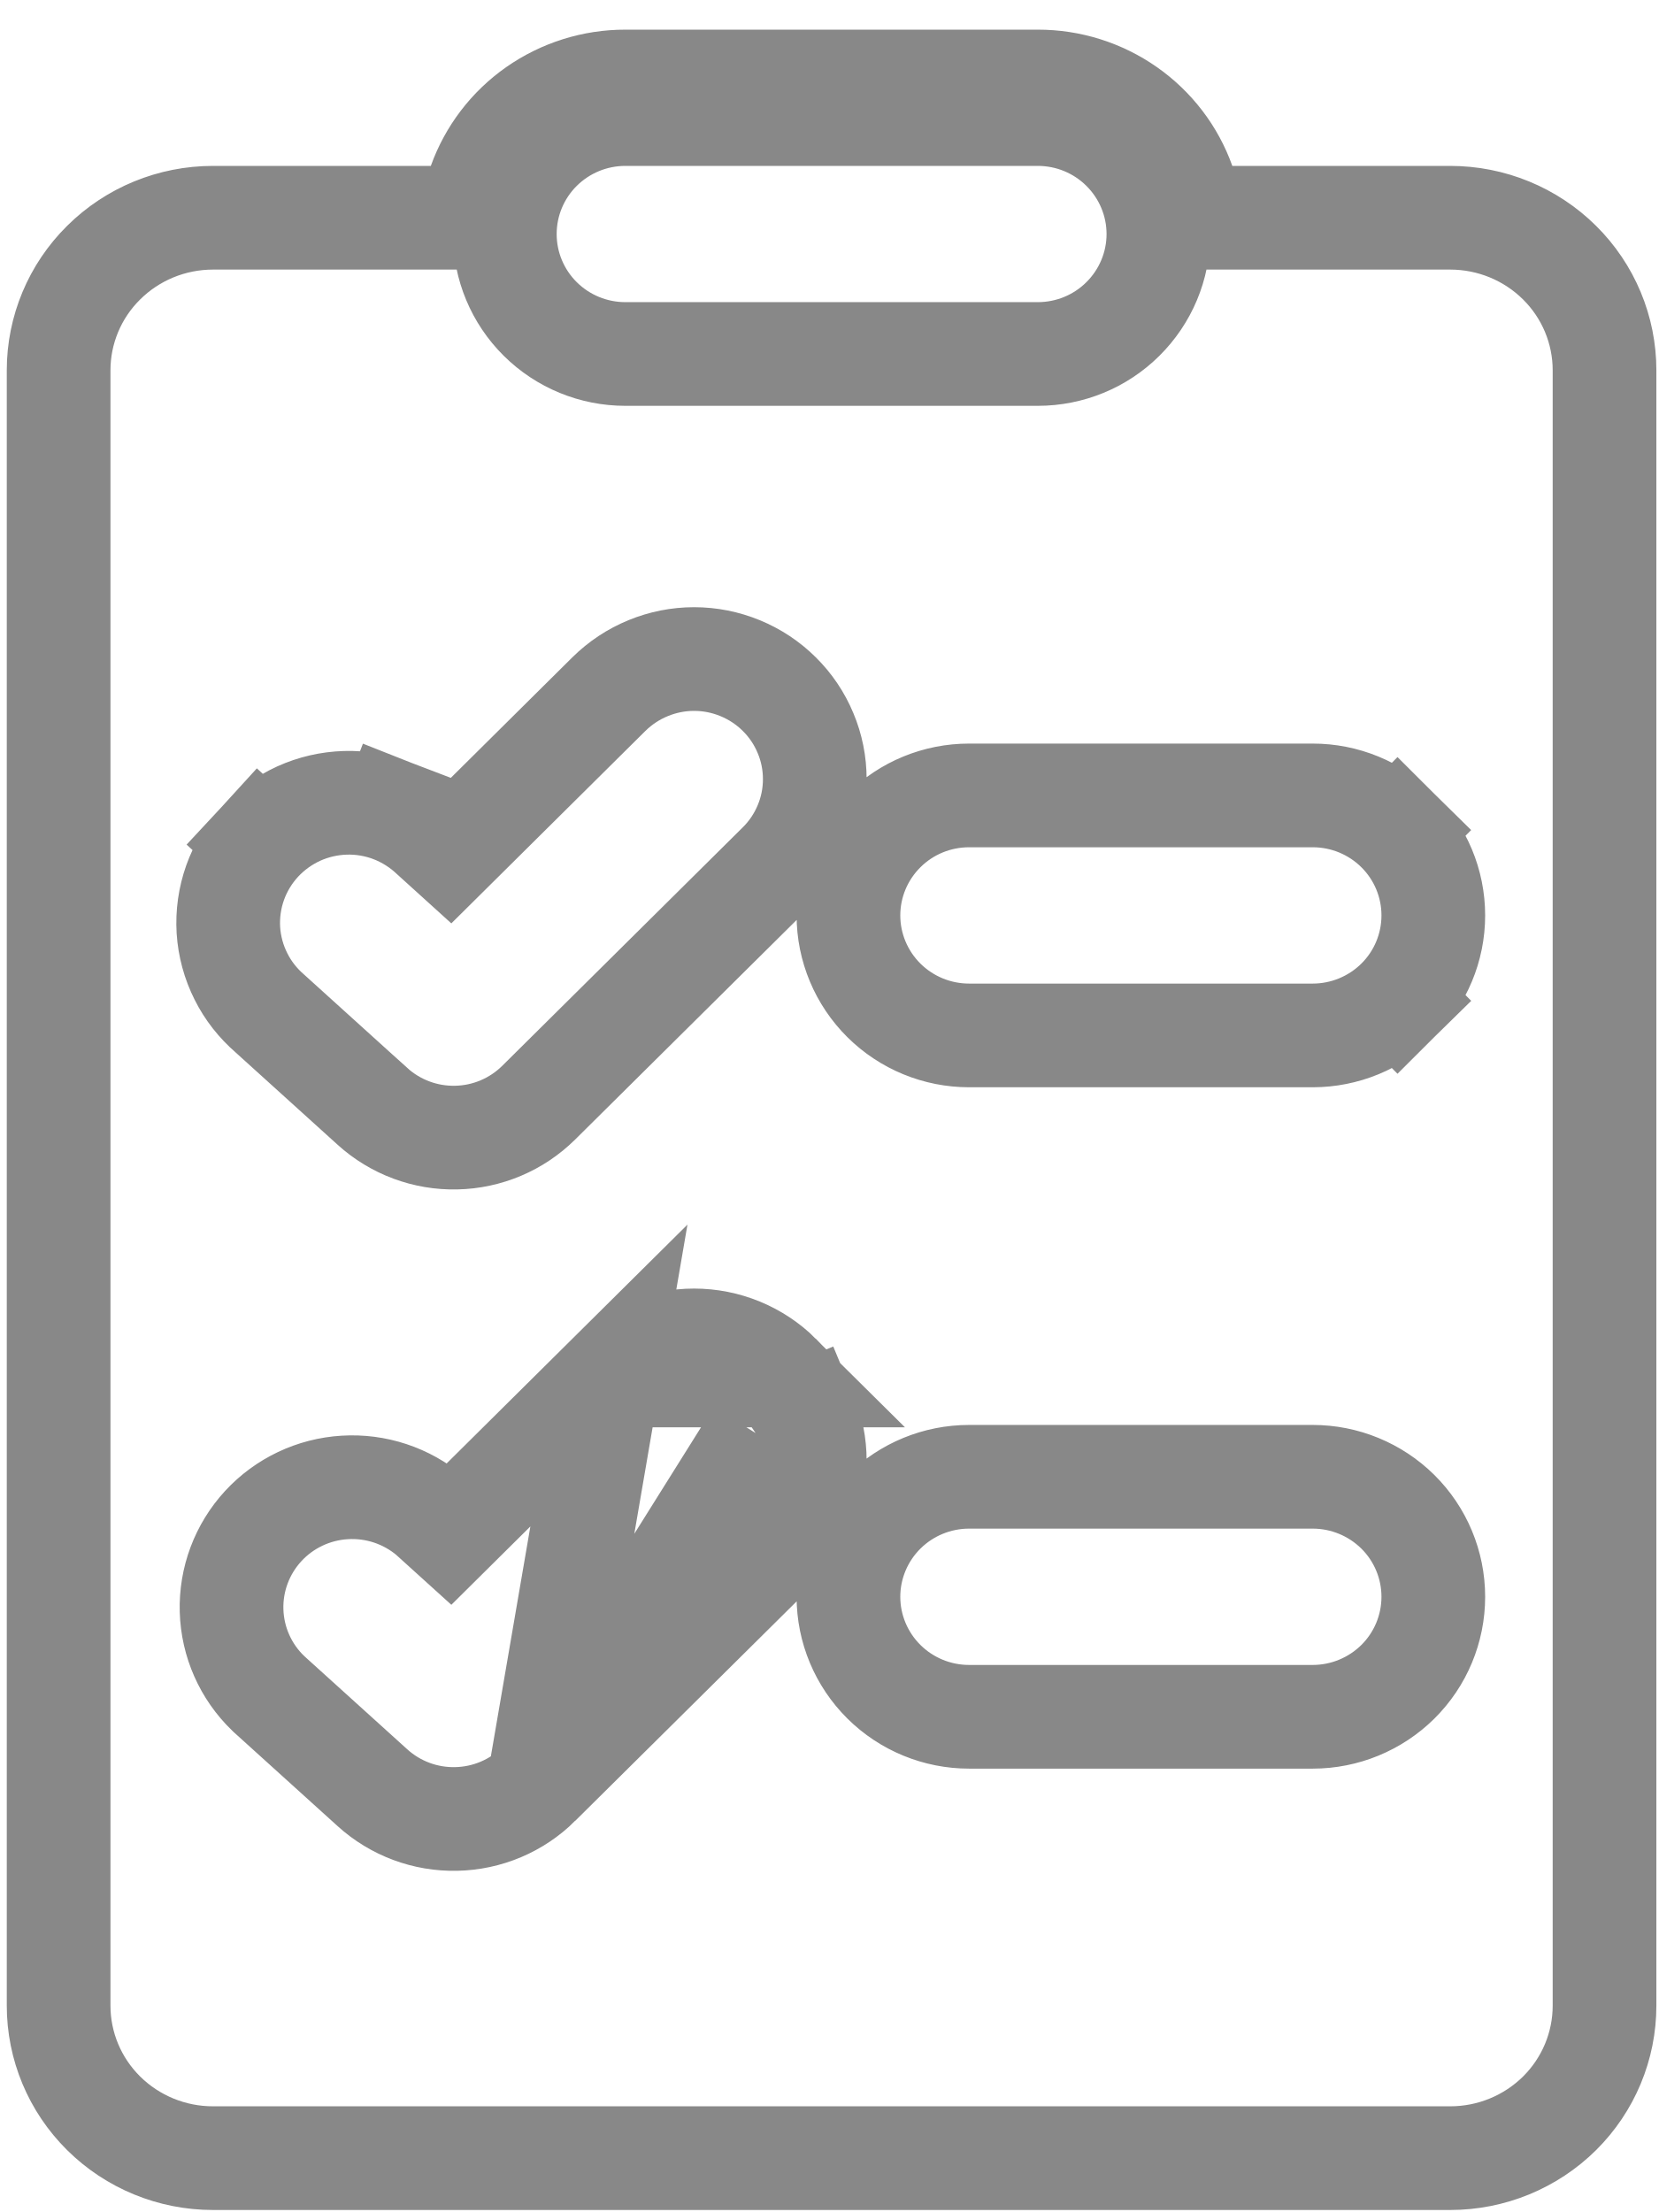
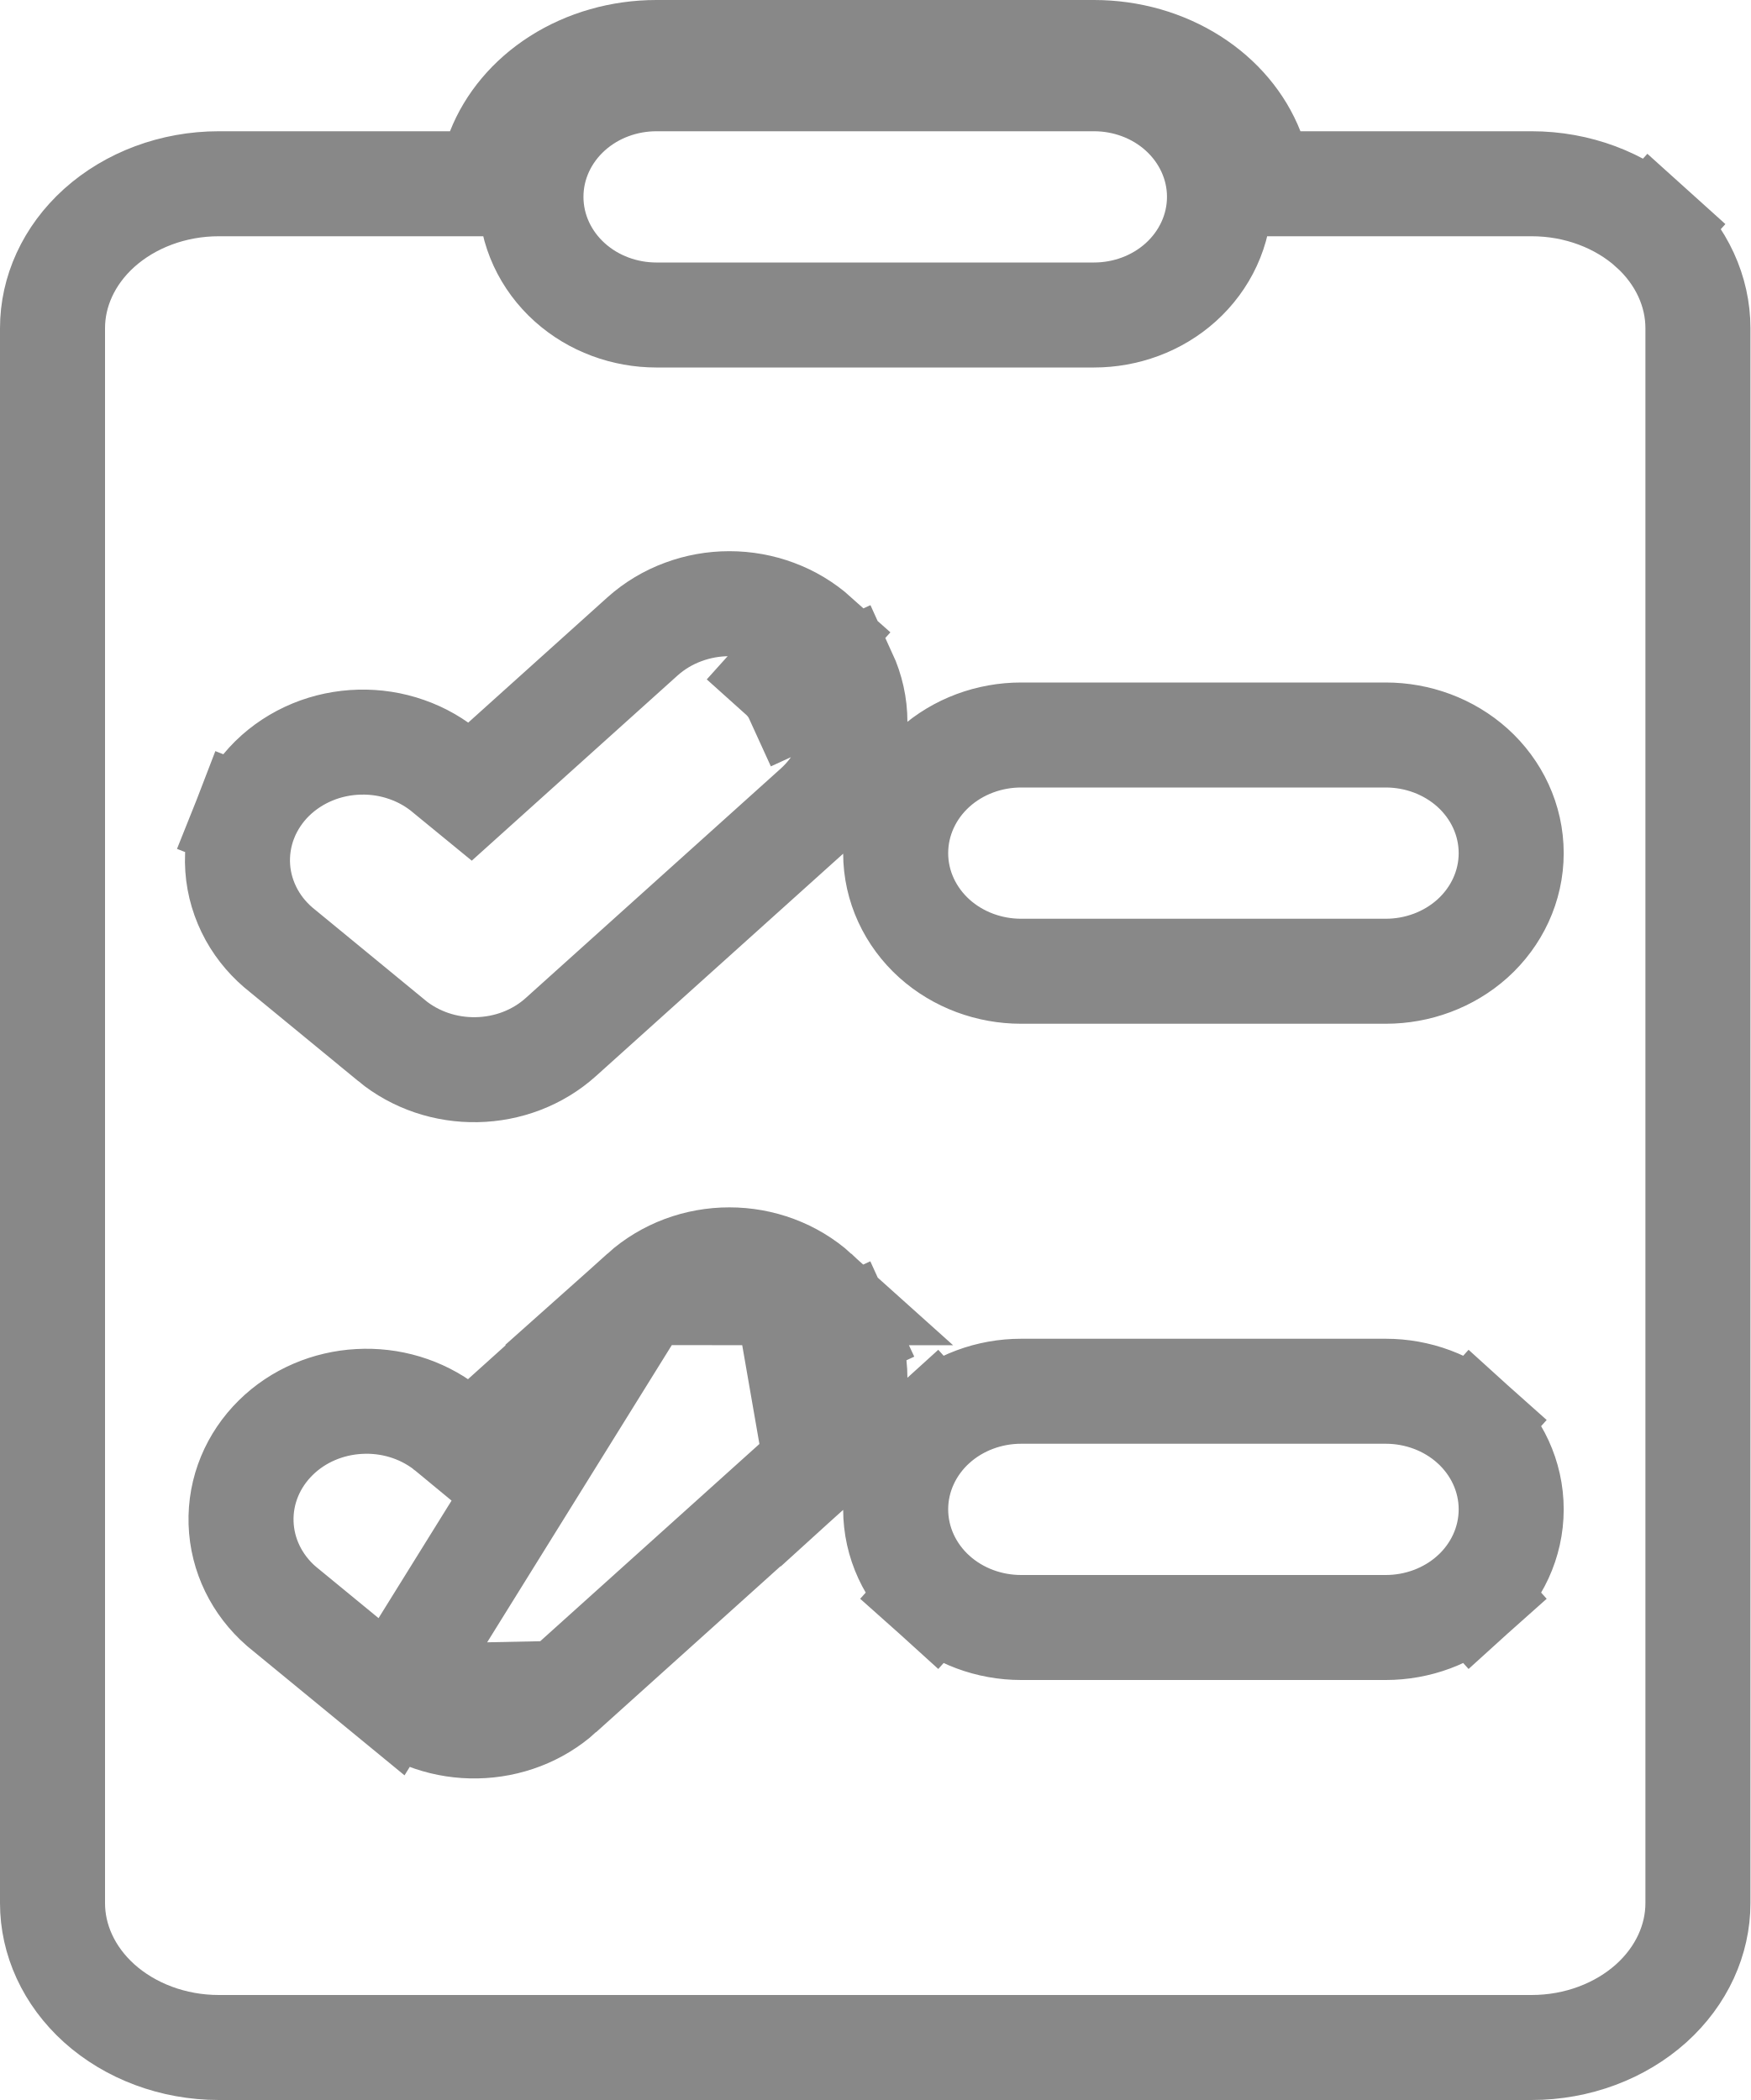
- <svg xmlns="http://www.w3.org/2000/svg" width="24" height="32" viewBox="0 0 24 32" fill="none">
-   <path d="M7.793 25.809L7.793 25.809C7.475 26.125 7.047 26.305 6.6 26.314C6.153 26.324 5.718 26.162 5.387 25.861L3.896 24.512L3.887 24.503L3.878 24.495C3.553 24.181 3.363 23.753 3.35 23.3C3.337 22.848 3.502 22.409 3.808 22.077C4.114 21.745 4.537 21.545 4.987 21.518C5.436 21.49 5.88 21.637 6.225 21.928L6.234 21.937L6.243 21.945L6.506 22.183L8.809 19.899L7.793 25.809ZM7.793 25.809L11.273 22.36C11.435 22.199 11.565 22.007 11.653 21.796L10.962 21.506L11.653 21.796C11.742 21.585 11.787 21.358 11.787 21.129C11.787 20.899 11.742 20.673 11.653 20.461L10.962 20.751M7.793 25.809L10.962 20.751M10.962 20.751L11.653 20.461M10.962 20.751L11.653 20.461M11.653 20.461C11.565 20.25 11.436 20.058 11.273 19.898M11.653 20.461L11.273 19.898M11.273 19.898C11.111 19.737 10.919 19.61 10.708 19.523C10.496 19.436 10.27 19.391 10.041 19.391C9.813 19.391 9.586 19.436 9.375 19.523C9.164 19.61 8.971 19.737 8.809 19.898L11.273 19.898ZM9.047 1.179H9.047L15.013 1.179L15.014 1.179C15.477 1.178 15.929 1.321 16.306 1.585C16.683 1.849 16.968 2.222 17.121 2.652L17.298 3.15H17.827H20.979C21.574 3.15 22.142 3.384 22.561 3.799C22.979 4.213 23.212 4.774 23.212 5.357V29.014C23.212 29.598 22.979 30.158 22.561 30.573C22.142 30.987 21.574 31.221 20.979 31.221H3.081C2.487 31.221 1.918 30.987 1.5 30.573C1.081 30.158 0.848 29.598 0.848 29.014V5.357C0.848 4.774 1.081 4.213 1.5 3.799C1.918 3.384 2.487 3.15 3.081 3.15H6.233H6.762L6.939 2.652C7.093 2.222 7.377 1.849 7.754 1.585C8.132 1.321 8.583 1.178 9.047 1.179ZM7.793 15.952L7.793 15.952L11.273 12.502C11.436 12.341 11.565 12.149 11.653 11.938C11.742 11.727 11.787 11.501 11.787 11.271C11.787 11.042 11.742 10.816 11.653 10.605C11.565 10.393 11.436 10.202 11.273 10.041C11.111 9.88 10.919 9.753 10.707 9.666C10.496 9.579 10.27 9.534 10.041 9.534C9.813 9.534 9.587 9.579 9.376 9.666C9.164 9.753 8.972 9.88 8.809 10.041L6.506 12.325L6.251 12.094C6.085 11.937 5.89 11.814 5.678 11.731L5.407 12.431L5.678 11.731C5.46 11.647 5.228 11.607 4.995 11.614C4.762 11.621 4.533 11.674 4.321 11.77C4.109 11.867 3.918 12.005 3.76 12.176L4.311 12.684L3.76 12.176C3.602 12.348 3.479 12.55 3.401 12.77C3.323 12.99 3.29 13.223 3.304 13.457C3.319 13.69 3.381 13.918 3.486 14.126C3.588 14.331 3.731 14.512 3.904 14.662L5.387 16.004C5.387 16.004 5.387 16.005 5.388 16.005C5.388 16.005 5.388 16.005 5.388 16.005C5.719 16.305 6.153 16.467 6.6 16.457C7.047 16.448 7.475 16.267 7.793 15.952ZM20.222 14.473L19.694 13.94L20.222 14.473C20.55 14.148 20.735 13.705 20.735 13.243C20.735 12.78 20.55 12.338 20.222 12.013L19.694 12.546L20.222 12.013C19.894 11.688 19.451 11.507 18.991 11.507H14.019C13.558 11.507 13.115 11.688 12.788 12.013C12.46 12.338 12.274 12.78 12.274 13.243C12.274 13.705 12.46 14.148 12.788 14.473C13.115 14.797 13.558 14.979 14.019 14.979H18.991C19.451 14.979 19.894 14.797 20.222 14.473ZM7.816 2.156C7.488 2.481 7.303 2.923 7.303 3.386C7.303 3.848 7.488 4.29 7.816 4.615C8.144 4.94 8.586 5.121 9.047 5.121H15.013C15.474 5.121 15.917 4.94 16.244 4.615C16.572 4.29 16.758 3.848 16.758 3.386C16.758 2.923 16.572 2.481 16.244 2.156C15.917 1.831 15.474 1.65 15.013 1.65H9.047C8.586 1.65 8.144 1.831 7.816 2.156ZM18.991 21.364H14.019C13.558 21.364 13.115 21.546 12.788 21.87C12.46 22.195 12.274 22.638 12.274 23.1C12.274 23.562 12.46 24.005 12.788 24.33C13.115 24.654 13.558 24.836 14.019 24.836H18.991C19.451 24.836 19.894 24.654 20.222 24.33C20.55 24.005 20.735 23.562 20.735 23.1C20.735 22.638 20.55 22.195 20.222 21.87C19.894 21.546 19.451 21.364 18.991 21.364Z" stroke="#888888" stroke-width="1.5" />
+ <svg xmlns="http://www.w3.org/2000/svg" width="25" height="30" viewBox="0 0 25 30" fill="none">
+   <path d="M8.01 24.19L8.01 24.19C7.679 24.488 7.248 24.648 6.809 24.656C6.372 24.665 5.935 24.522 5.593 24.24L8.01 24.19ZM8.01 24.19L11.655 20.909L8.01 24.19ZM11.381 19.328L12.062 19.014C12.159 19.225 12.21 19.454 12.21 19.688C12.21 19.921 12.159 20.15 12.062 20.361L11.381 20.047L12.062 20.361C11.965 20.571 11.825 20.756 11.656 20.909L11.381 19.328ZM11.381 19.328L12.062 19.014C11.965 18.804 11.826 18.619 11.657 18.467M11.381 19.328L11.657 18.467M11.657 18.467C11.487 18.314 11.29 18.196 11.078 18.117C10.867 18.038 10.642 17.998 10.417 17.998C10.191 17.998 9.967 18.038 9.755 18.117C9.544 18.196 9.347 18.314 9.177 18.466L11.657 18.467ZM9.375 0.75H9.375L15.625 0.75L15.625 0.75C16.134 0.75 16.624 0.892 17.028 1.149C17.43 1.405 17.721 1.758 17.875 2.149L18.062 2.625H18.573H21.875C22.529 2.625 23.142 2.86 23.583 3.256L24.085 2.699L23.583 3.256C24.021 3.651 24.25 4.168 24.25 4.688V27.188C24.25 27.707 24.021 28.224 23.583 28.619C23.142 29.015 22.529 29.25 21.875 29.25H3.125C2.471 29.25 1.858 29.015 1.417 28.619C0.979 28.224 0.75 27.707 0.75 27.188V4.688C0.75 4.168 0.979 3.651 1.417 3.256C1.858 2.86 2.471 2.625 3.125 2.625H6.427H6.938L7.125 2.149C7.279 1.758 7.57 1.405 7.972 1.149C8.376 0.892 8.866 0.75 9.375 0.75ZM8.01 14.815L8.01 14.815L11.656 11.534C11.825 11.381 11.965 11.195 12.062 10.985L11.38 10.672L12.062 10.985C12.158 10.775 12.21 10.546 12.21 10.312C12.21 10.079 12.158 9.85 12.062 9.64L11.38 9.953C11.328 9.839 11.251 9.736 11.154 9.649L11.656 9.091C11.656 9.091 11.656 9.091 11.656 9.091C11.486 8.939 11.289 8.821 11.078 8.743C10.866 8.664 10.642 8.624 10.417 8.624C10.192 8.624 9.967 8.664 9.756 8.743C9.544 8.821 9.347 8.939 9.177 9.091L6.715 11.307L6.394 11.044C6.222 10.896 6.023 10.782 5.81 10.708C5.593 10.631 5.363 10.596 5.134 10.602C4.904 10.608 4.676 10.655 4.463 10.743C4.25 10.831 4.053 10.959 3.887 11.122C3.721 11.286 3.589 11.483 3.502 11.703L4.201 11.977L3.502 11.703C3.416 11.924 3.379 12.16 3.395 12.398C3.411 12.635 3.481 12.864 3.595 13.071C3.707 13.273 3.859 13.447 4.038 13.587L5.592 14.864C5.592 14.864 5.592 14.865 5.592 14.865C5.935 15.147 6.371 15.29 6.809 15.281C7.248 15.273 7.679 15.113 8.01 14.815ZM4.03 22.956L5.592 24.239L9.177 18.467L6.715 20.684L6.387 20.413L6.377 20.406L6.368 20.398C6.013 20.125 5.569 19.996 5.128 20.021C4.687 20.045 4.258 20.223 3.938 20.539C3.615 20.857 3.428 21.292 3.443 21.756C3.458 22.22 3.672 22.642 4.011 22.94L4.021 22.948L4.03 22.956ZM13.345 22.783L13.847 22.225L13.345 22.783C13.686 23.089 14.132 23.25 14.583 23.25H19.792C20.243 23.25 20.689 23.089 21.03 22.783L20.528 22.225L21.03 22.783C21.373 22.474 21.583 22.037 21.583 21.562C21.583 21.088 21.373 20.651 21.03 20.342L20.528 20.9L21.03 20.342C20.689 20.036 20.243 19.875 19.792 19.875H14.583C14.132 19.875 13.686 20.036 13.345 20.342L13.847 20.9L13.345 20.342C13.002 20.651 12.792 21.088 12.792 21.562C12.792 22.037 13.002 22.474 13.345 22.783ZM8.137 1.592C7.793 1.901 7.583 2.338 7.583 2.812C7.583 3.287 7.793 3.724 8.137 4.033C8.477 4.339 8.924 4.5 9.375 4.5H15.625C16.076 4.5 16.523 4.339 16.863 4.033C17.206 3.724 17.417 3.287 17.417 2.812C17.417 2.338 17.206 1.901 16.863 1.592C16.523 1.286 16.076 1.125 15.625 1.125H9.375C8.924 1.125 8.477 1.286 8.137 1.592ZM13.345 10.967C13.002 11.276 12.792 11.713 12.792 12.188C12.792 12.662 13.002 13.099 13.345 13.408C13.686 13.714 14.132 13.875 14.583 13.875H19.792C20.243 13.875 20.689 13.714 21.03 13.408C21.373 13.099 21.583 12.662 21.583 12.188C21.583 11.713 21.373 11.276 21.03 10.967C20.689 10.661 20.243 10.5 19.792 10.5H14.583C14.132 10.5 13.686 10.661 13.345 10.967Z" stroke="#888888" stroke-width="1.5" />
</svg>
